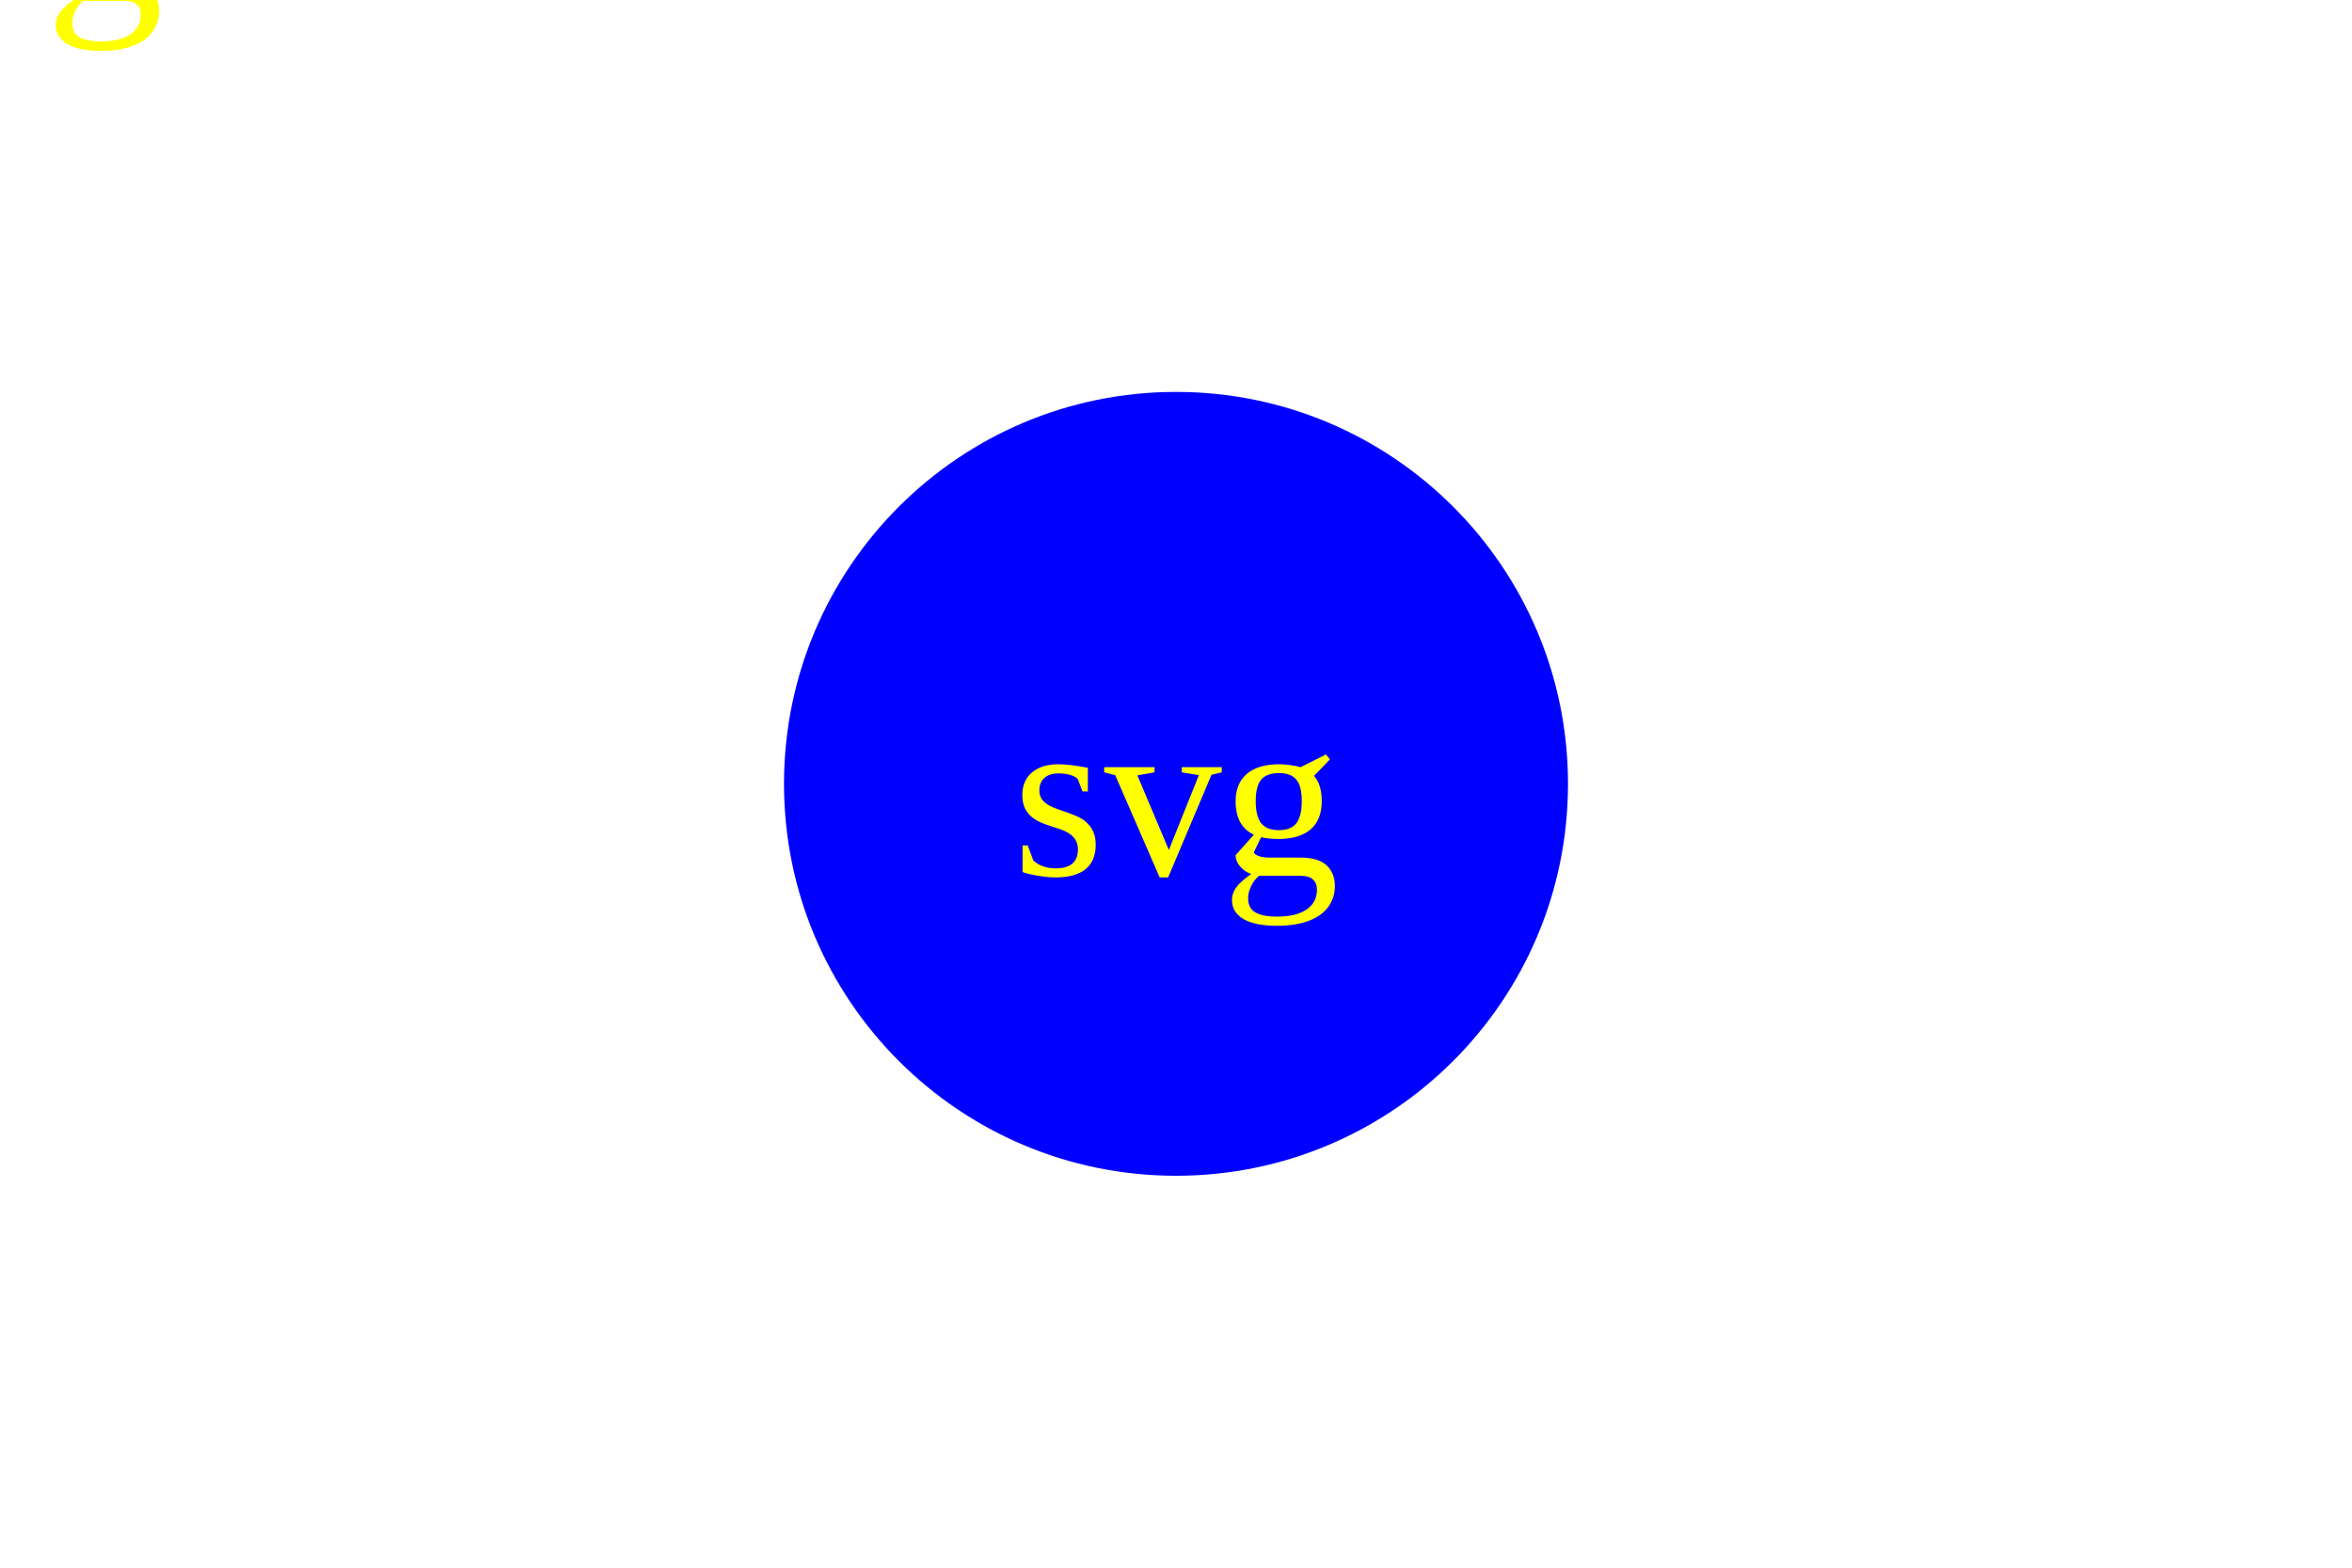
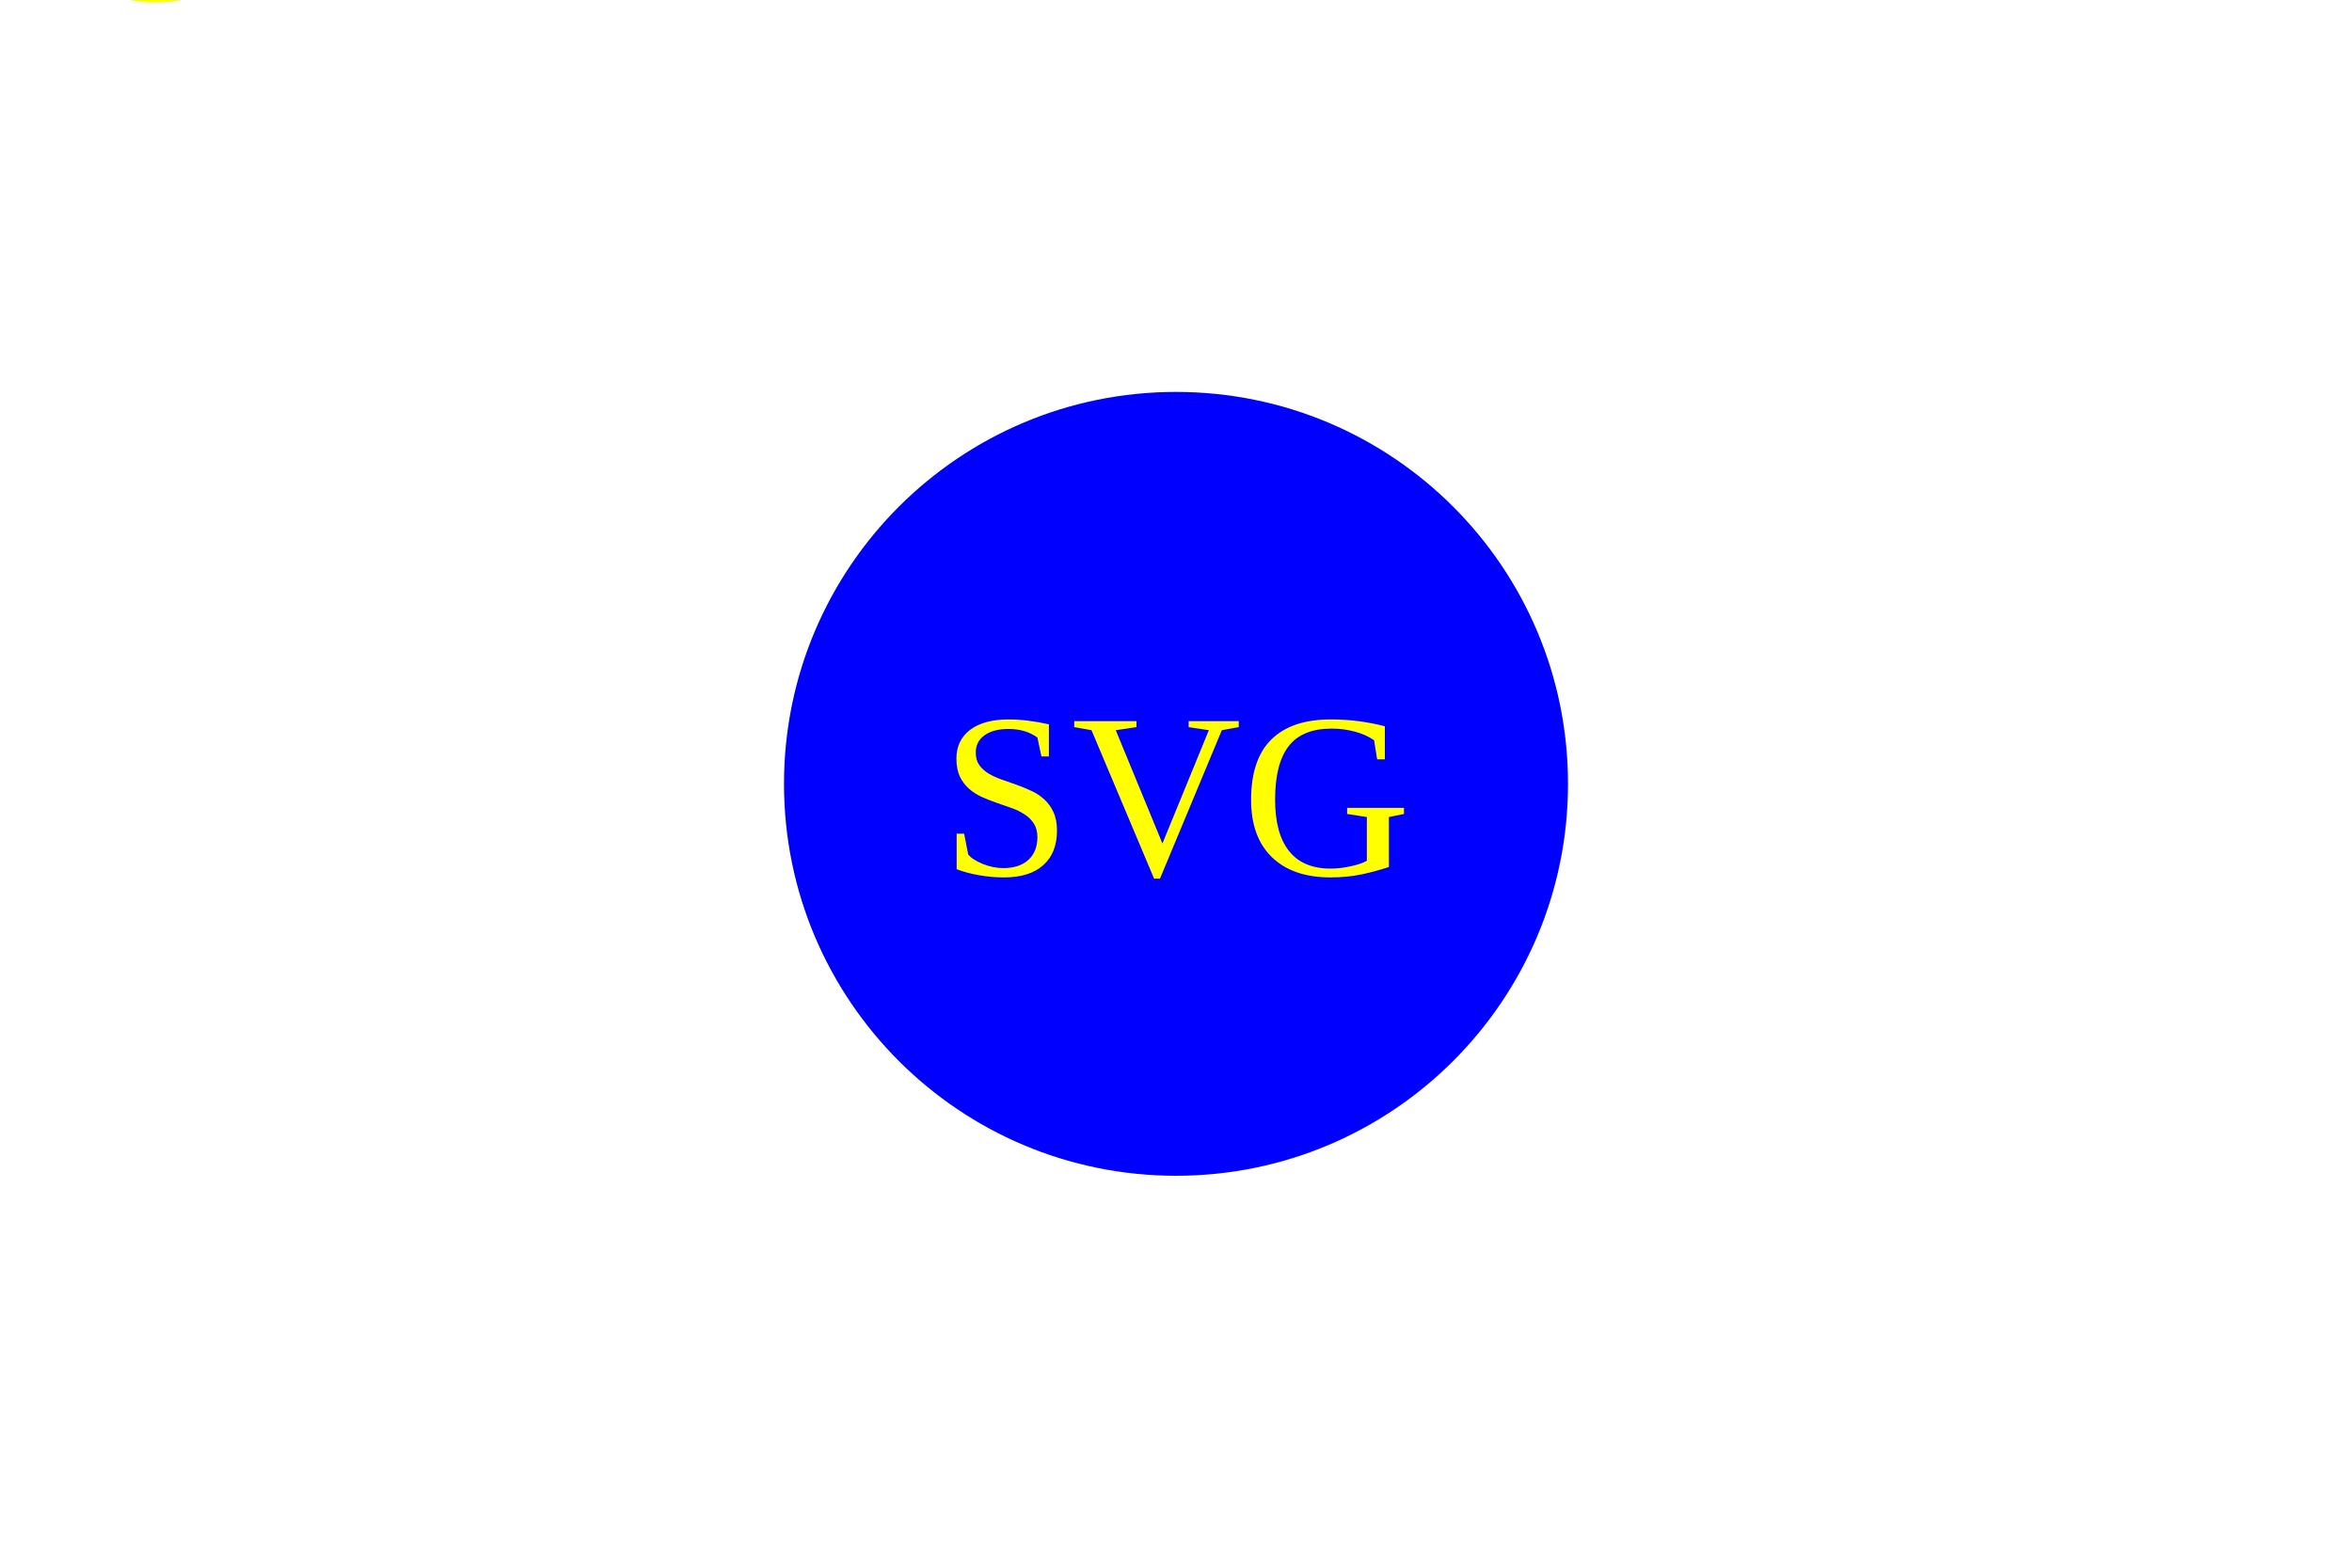
<svg xmlns="http://www.w3.org/2000/svg" xmlns:ns1="http://svgjs.dev/svgjs" version="1.1" width="300" height="200">
  <circle r="50" cx="150" cy="100" fill="#0000ff" />
  <text fill="yellow" font-size="30" text-anchor="middle" ns1:data="{&quot;leading&quot;:&quot;1.3&quot;}">
-     <tspan dy="0" x="0" ns1:data="{&quot;newLined&quot;:true}">svg</tspan>
+     <tspan dy="0" x="0" ns1:data="{&quot;newLined&quot;:true}">SVG</tspan>
  </text>
  <text fill="yellow" font-size="30" text-anchor="middle" ns1:data="{&quot;leading&quot;:&quot;1.3&quot;}">
-     <tspan dy="0" x="0" ns1:data="{&quot;newLined&quot;:true}">svg</tspan>
+     <tspan dy="0" x="0" ns1:data="{&quot;newLined&quot;:true}">SVG</tspan>
  </text>
  <text fill="yellow" font-size="30" text-anchor="middle" x="150" y="111.638" ns1:data="{&quot;leading&quot;:&quot;1.3&quot;}">
-     <tspan dy="0" x="150" ns1:data="{&quot;newLined&quot;:true}">svg</tspan>
+     <tspan dy="0" x="150" ns1:data="{&quot;newLined&quot;:true}">SVG</tspan>
  </text>
</svg>
